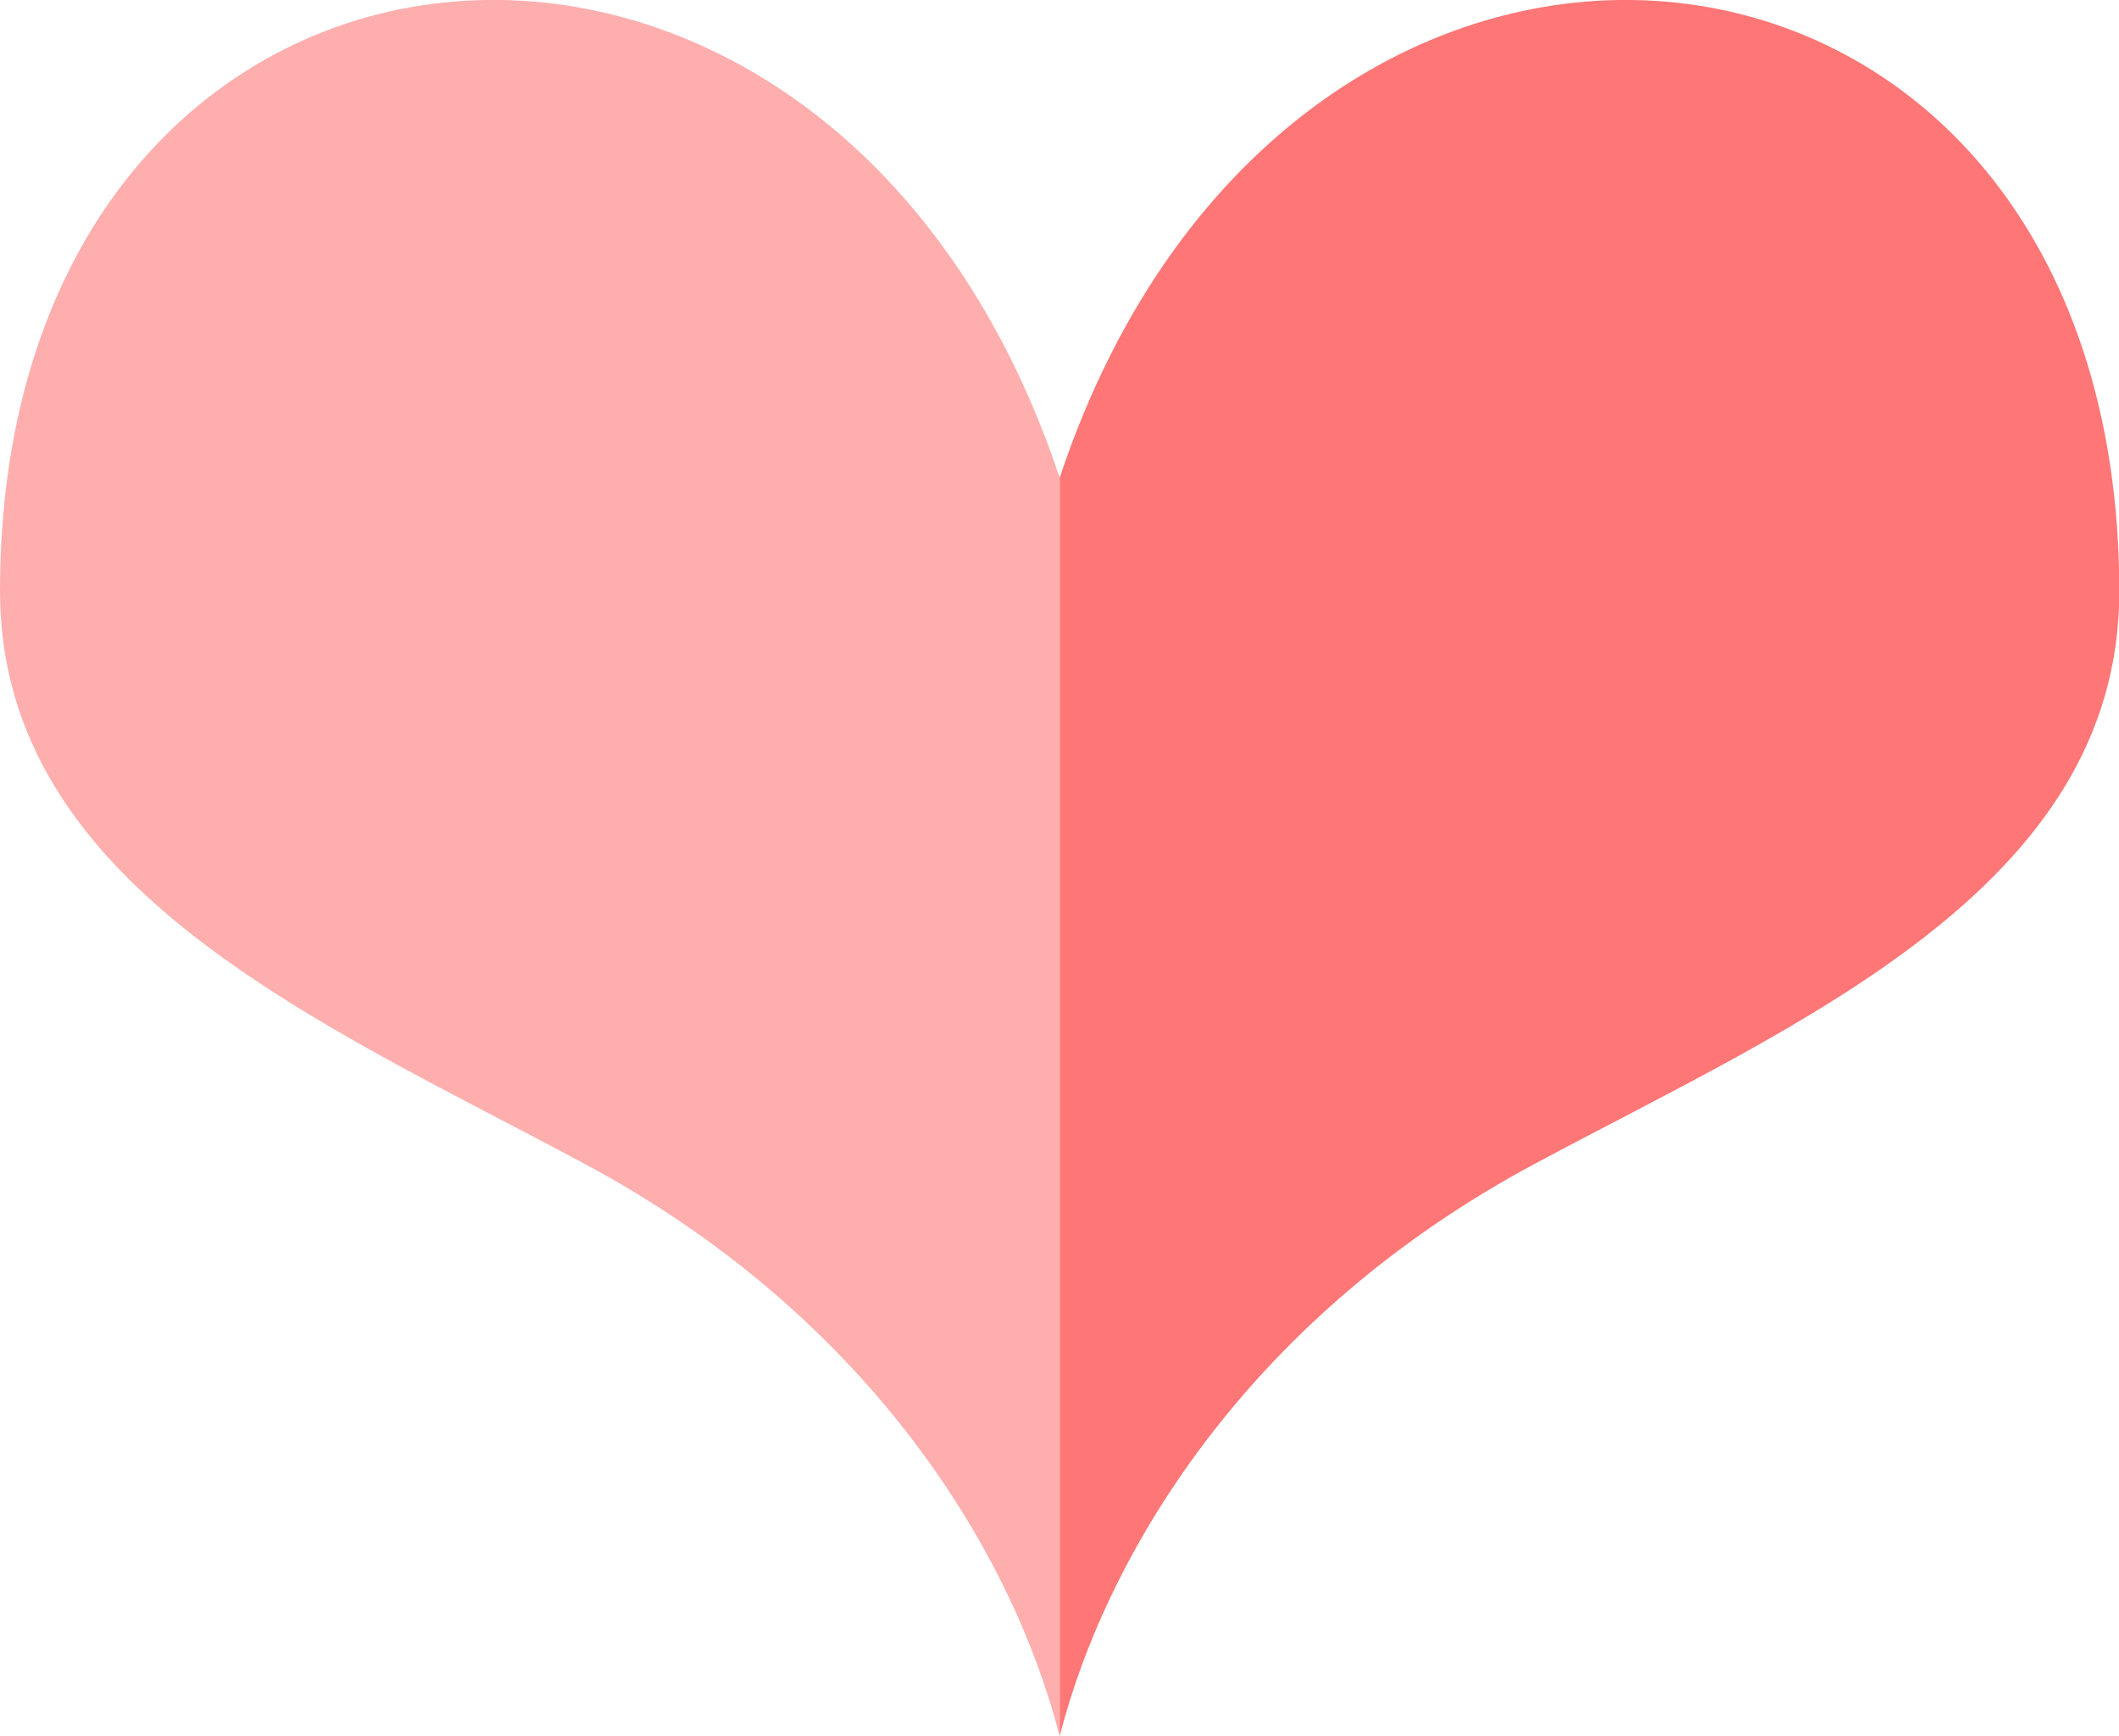
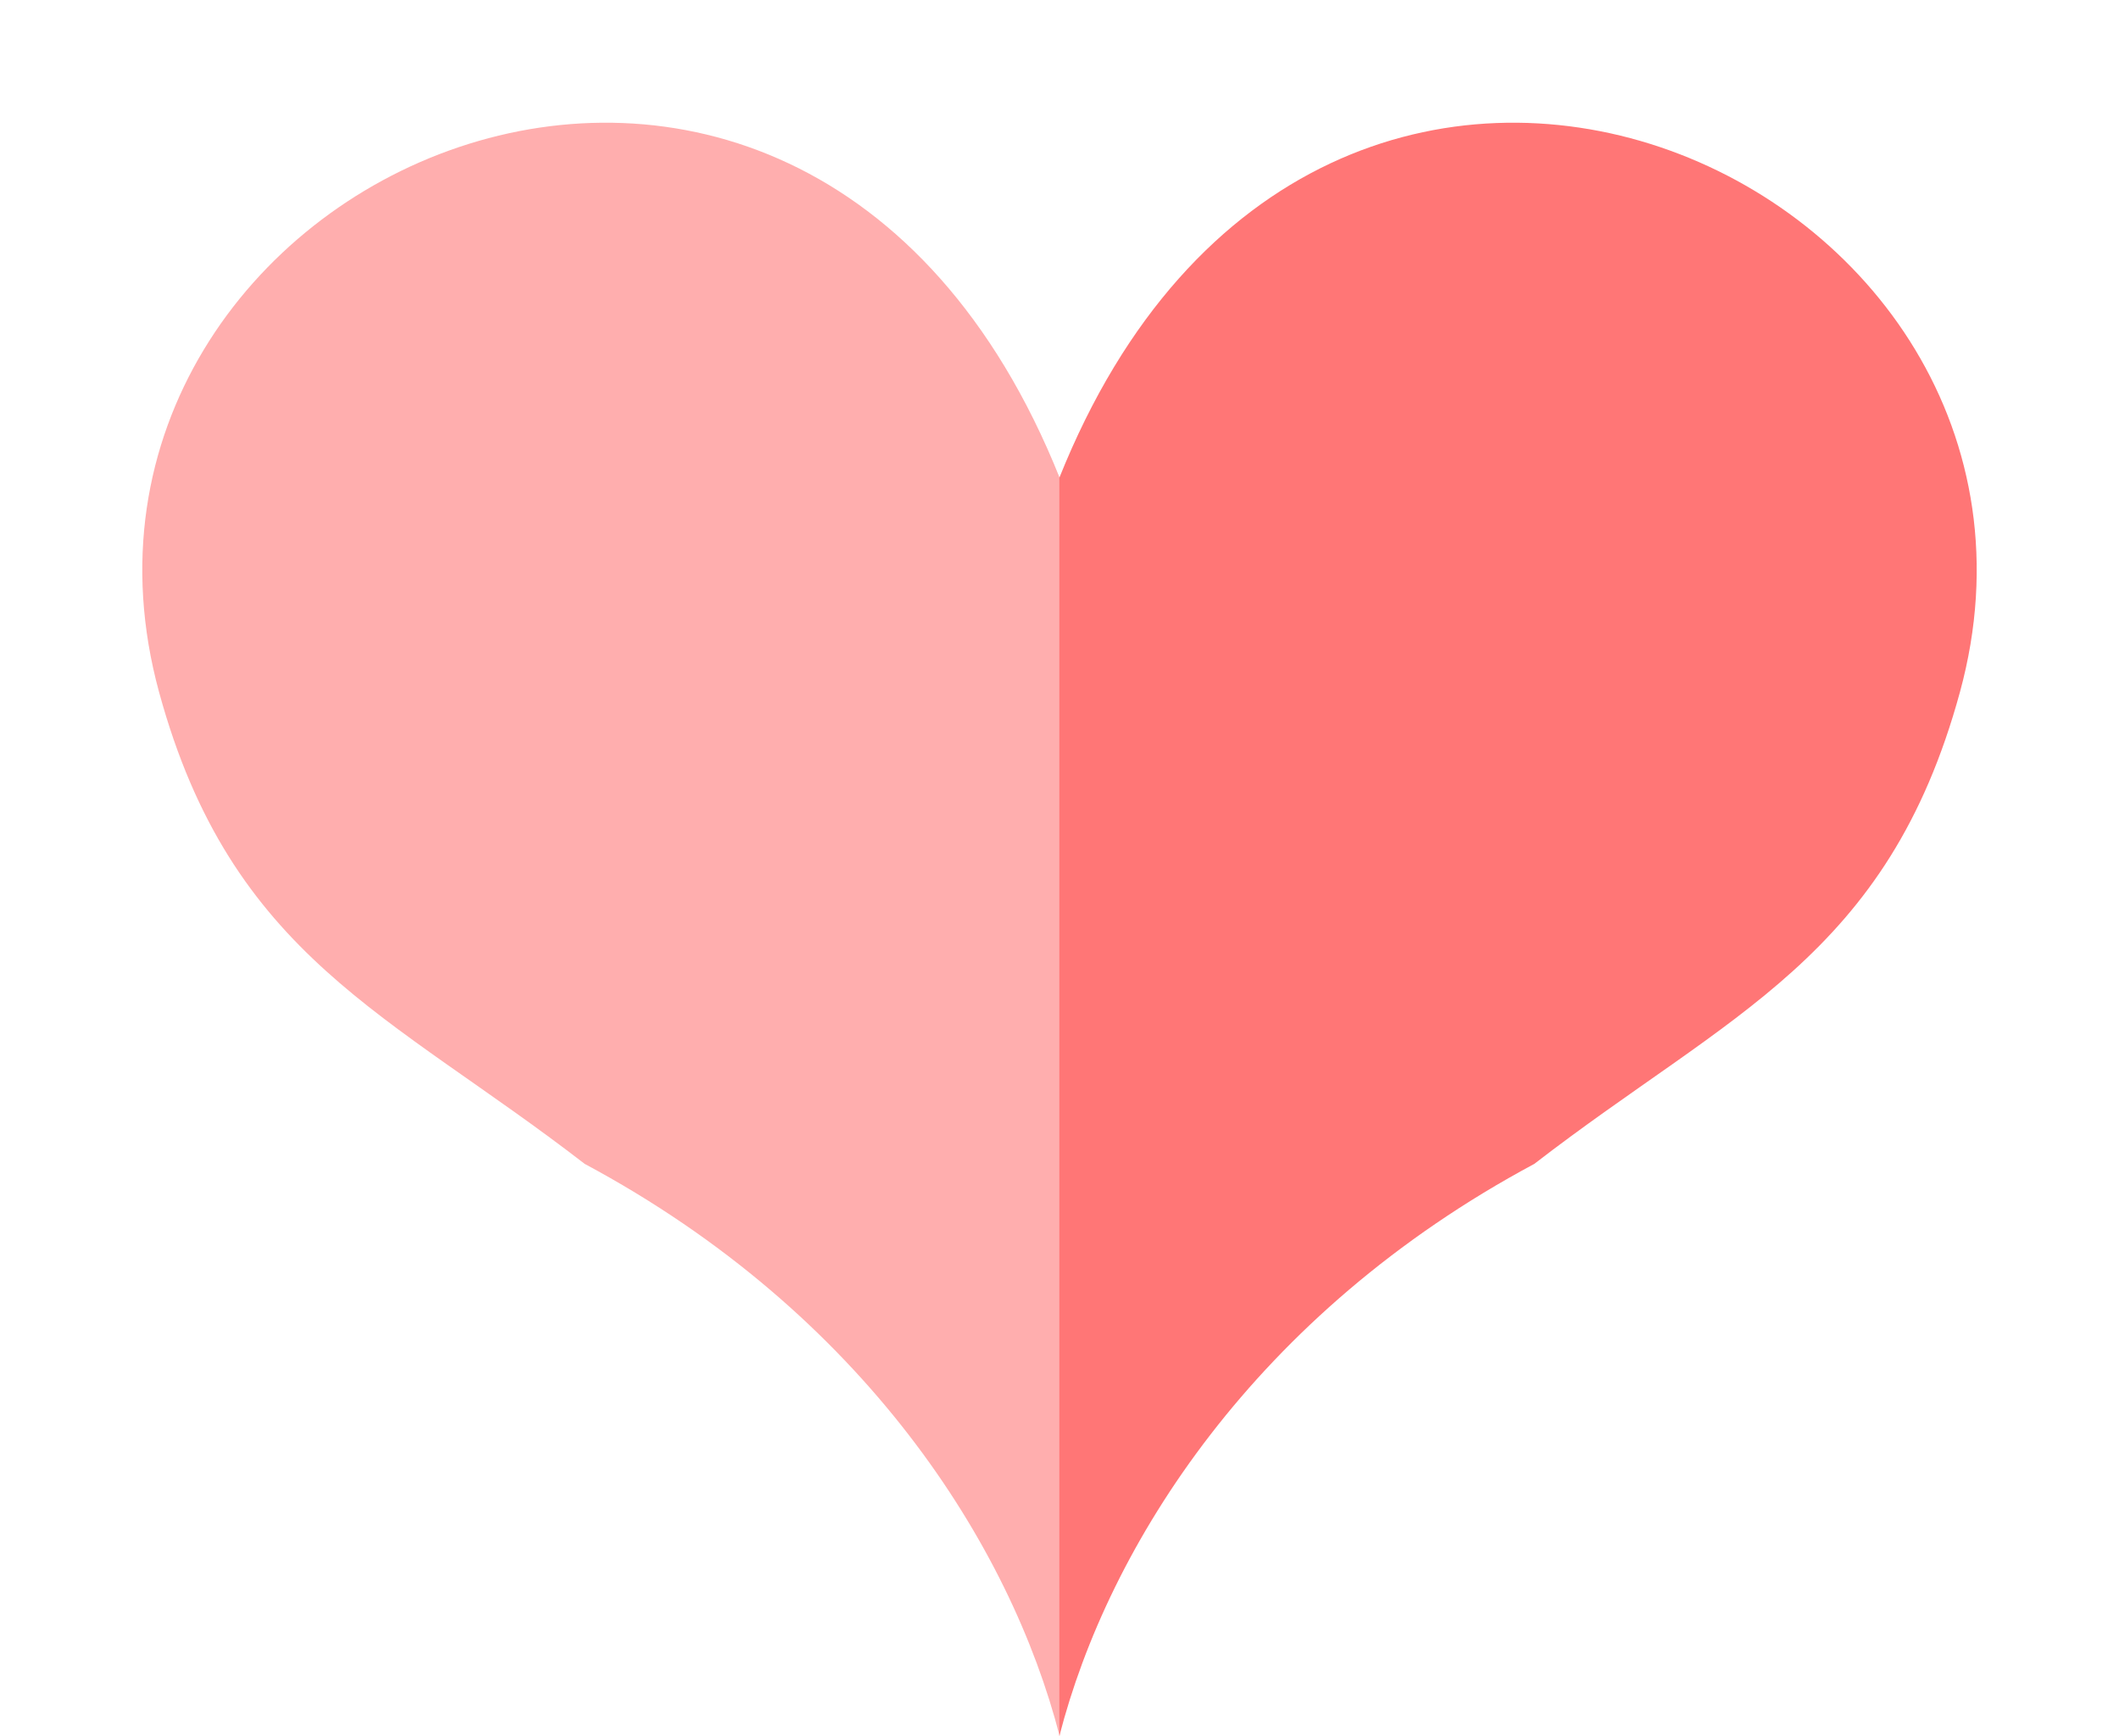
<svg xmlns="http://www.w3.org/2000/svg" version="1.1" id="Layer_1" x="0px" y="0px" viewBox="0 0 679.5 556.6" style="enable-background:new 0 0 679.5 556.6;" xml:space="preserve">
  <style type="text/css">
	.st0{display:none;}
	.st1{display:inline;fill:#F97878;}
- 	.st2{fill:#FF7676;}
- 	.st3{fill:#FFAEAE;}
+ 	.st2{fill:#FFAEAE;}
+ 	.st3{fill:#FF7676;}
</style>
  <g class="st0">
    <path class="st1" d="M339.8,153.2c-0.6-1.4-11-28.1-11.6-29.5C288.1,35.8,215.2-4,148.3,0.3C232.6,11.5,300.9,55.4,339.8,153.2z" />
    <path class="st1" d="M511.8,0.3C590,5.4,660.1,70.7,660.1,189.5c0,191.3-223.4,258.9-297.1,333.6c-11,13-26,29.7-23.2,33.4   c56.9-77.1,339.8-166.1,339.8-367.1C679.5,60.9,597.4-5,511.8,0.3z" />
  </g>
-   <path class="st2" d="M339.8,153.2c0,0,0-0.1,0-0.1v403.5c0,0,0,0,0,0.1c15.7-61.1,62.7-135.5,152.3-183.5  c84-45,187.5-88.2,187.5-183.6C679.5-41.8,414.2-70.2,339.8,153.2z" />
-   <path class="st3" d="M339.8,153.2c0,0,0-0.1,0-0.1v403.5c0,0,0,0,0,0.1c-15.7-61.1-62.7-135.5-152.3-183.5  C103.5,328.1,0,284.9,0,189.5C0.1-41.8,265.4-70.2,339.8,153.2z" />
+   <path class="st2" d="M339.8,153.2v-0.1v403.5c0,0,0,0,0,0.1c-15.7-61.1-62.7-135.5-152.3-183.5C125,324.9,74.2,306.9,51,221.9  C6,56.9,256-56.1,339.8,153.2z" />
+   <path class="st3" d="M628.5,221.9c-23.2,85-74,103-136.5,151.3c-89.6,48-136.6,122.4-152.3,183.5c0-0.1,0-0.1,0-0.1V153.1v0.1  C423.5-56.1,673.5,56.9,628.5,221.9z" />
</svg>
